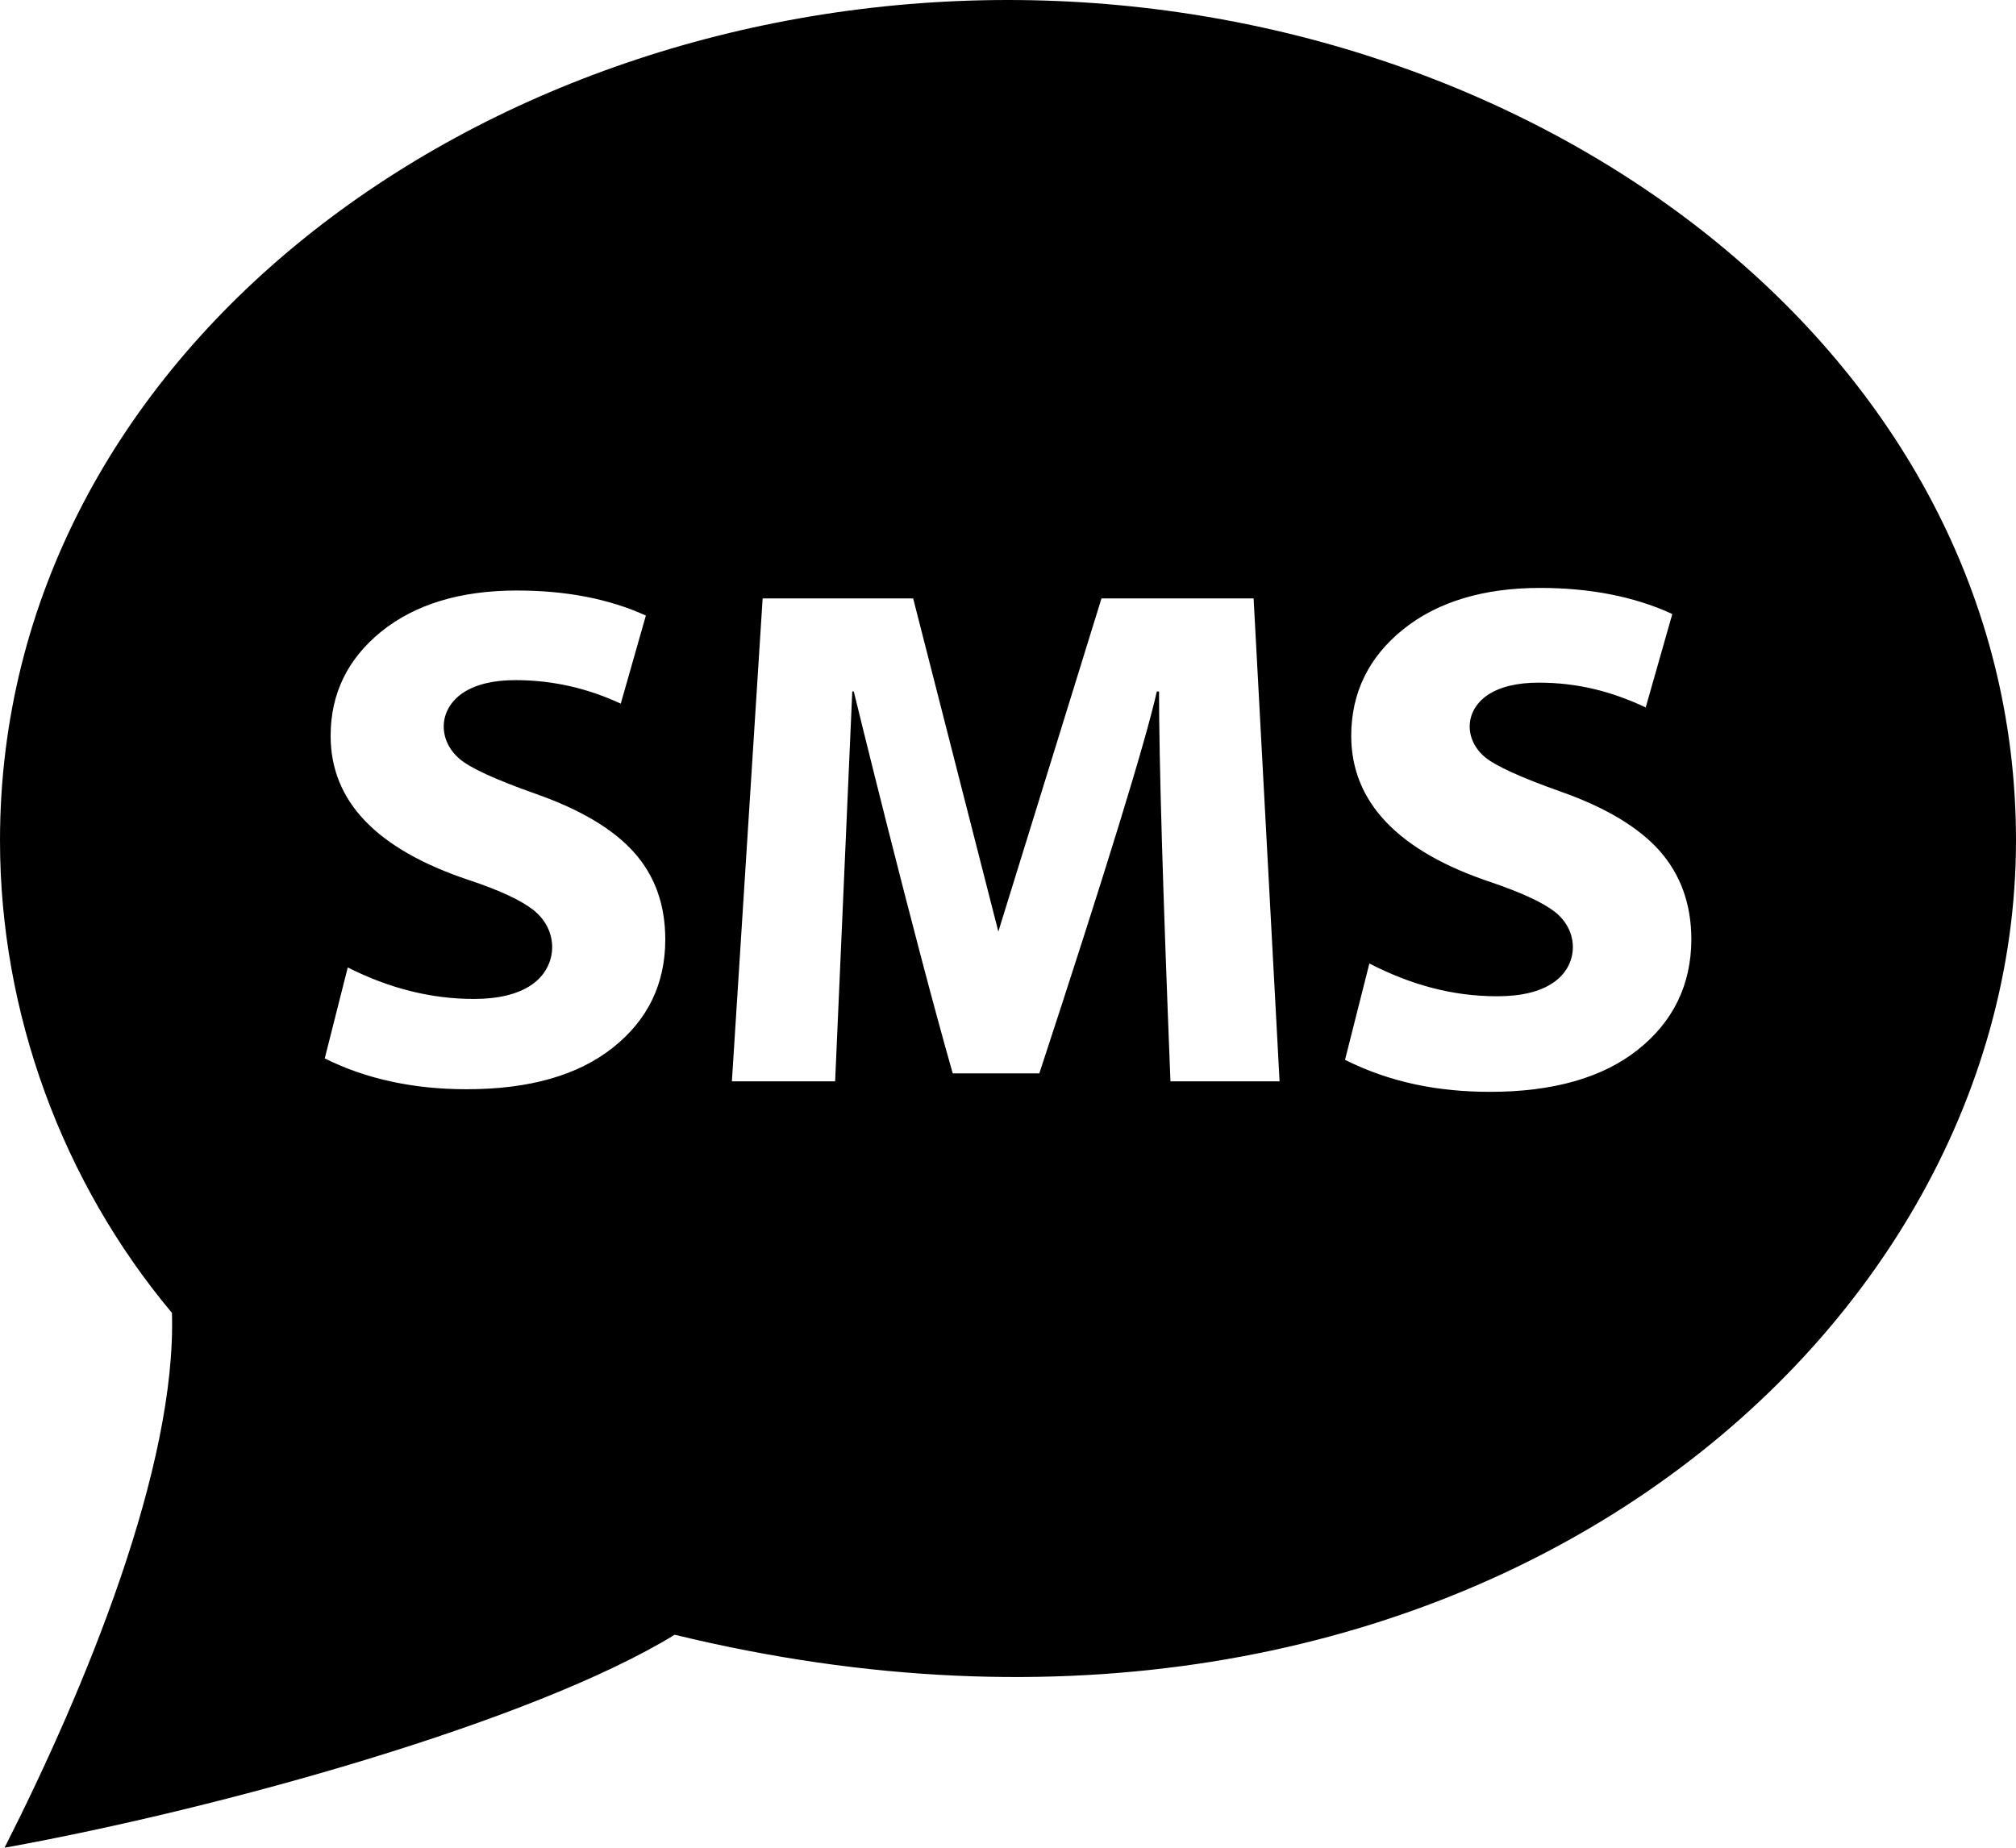
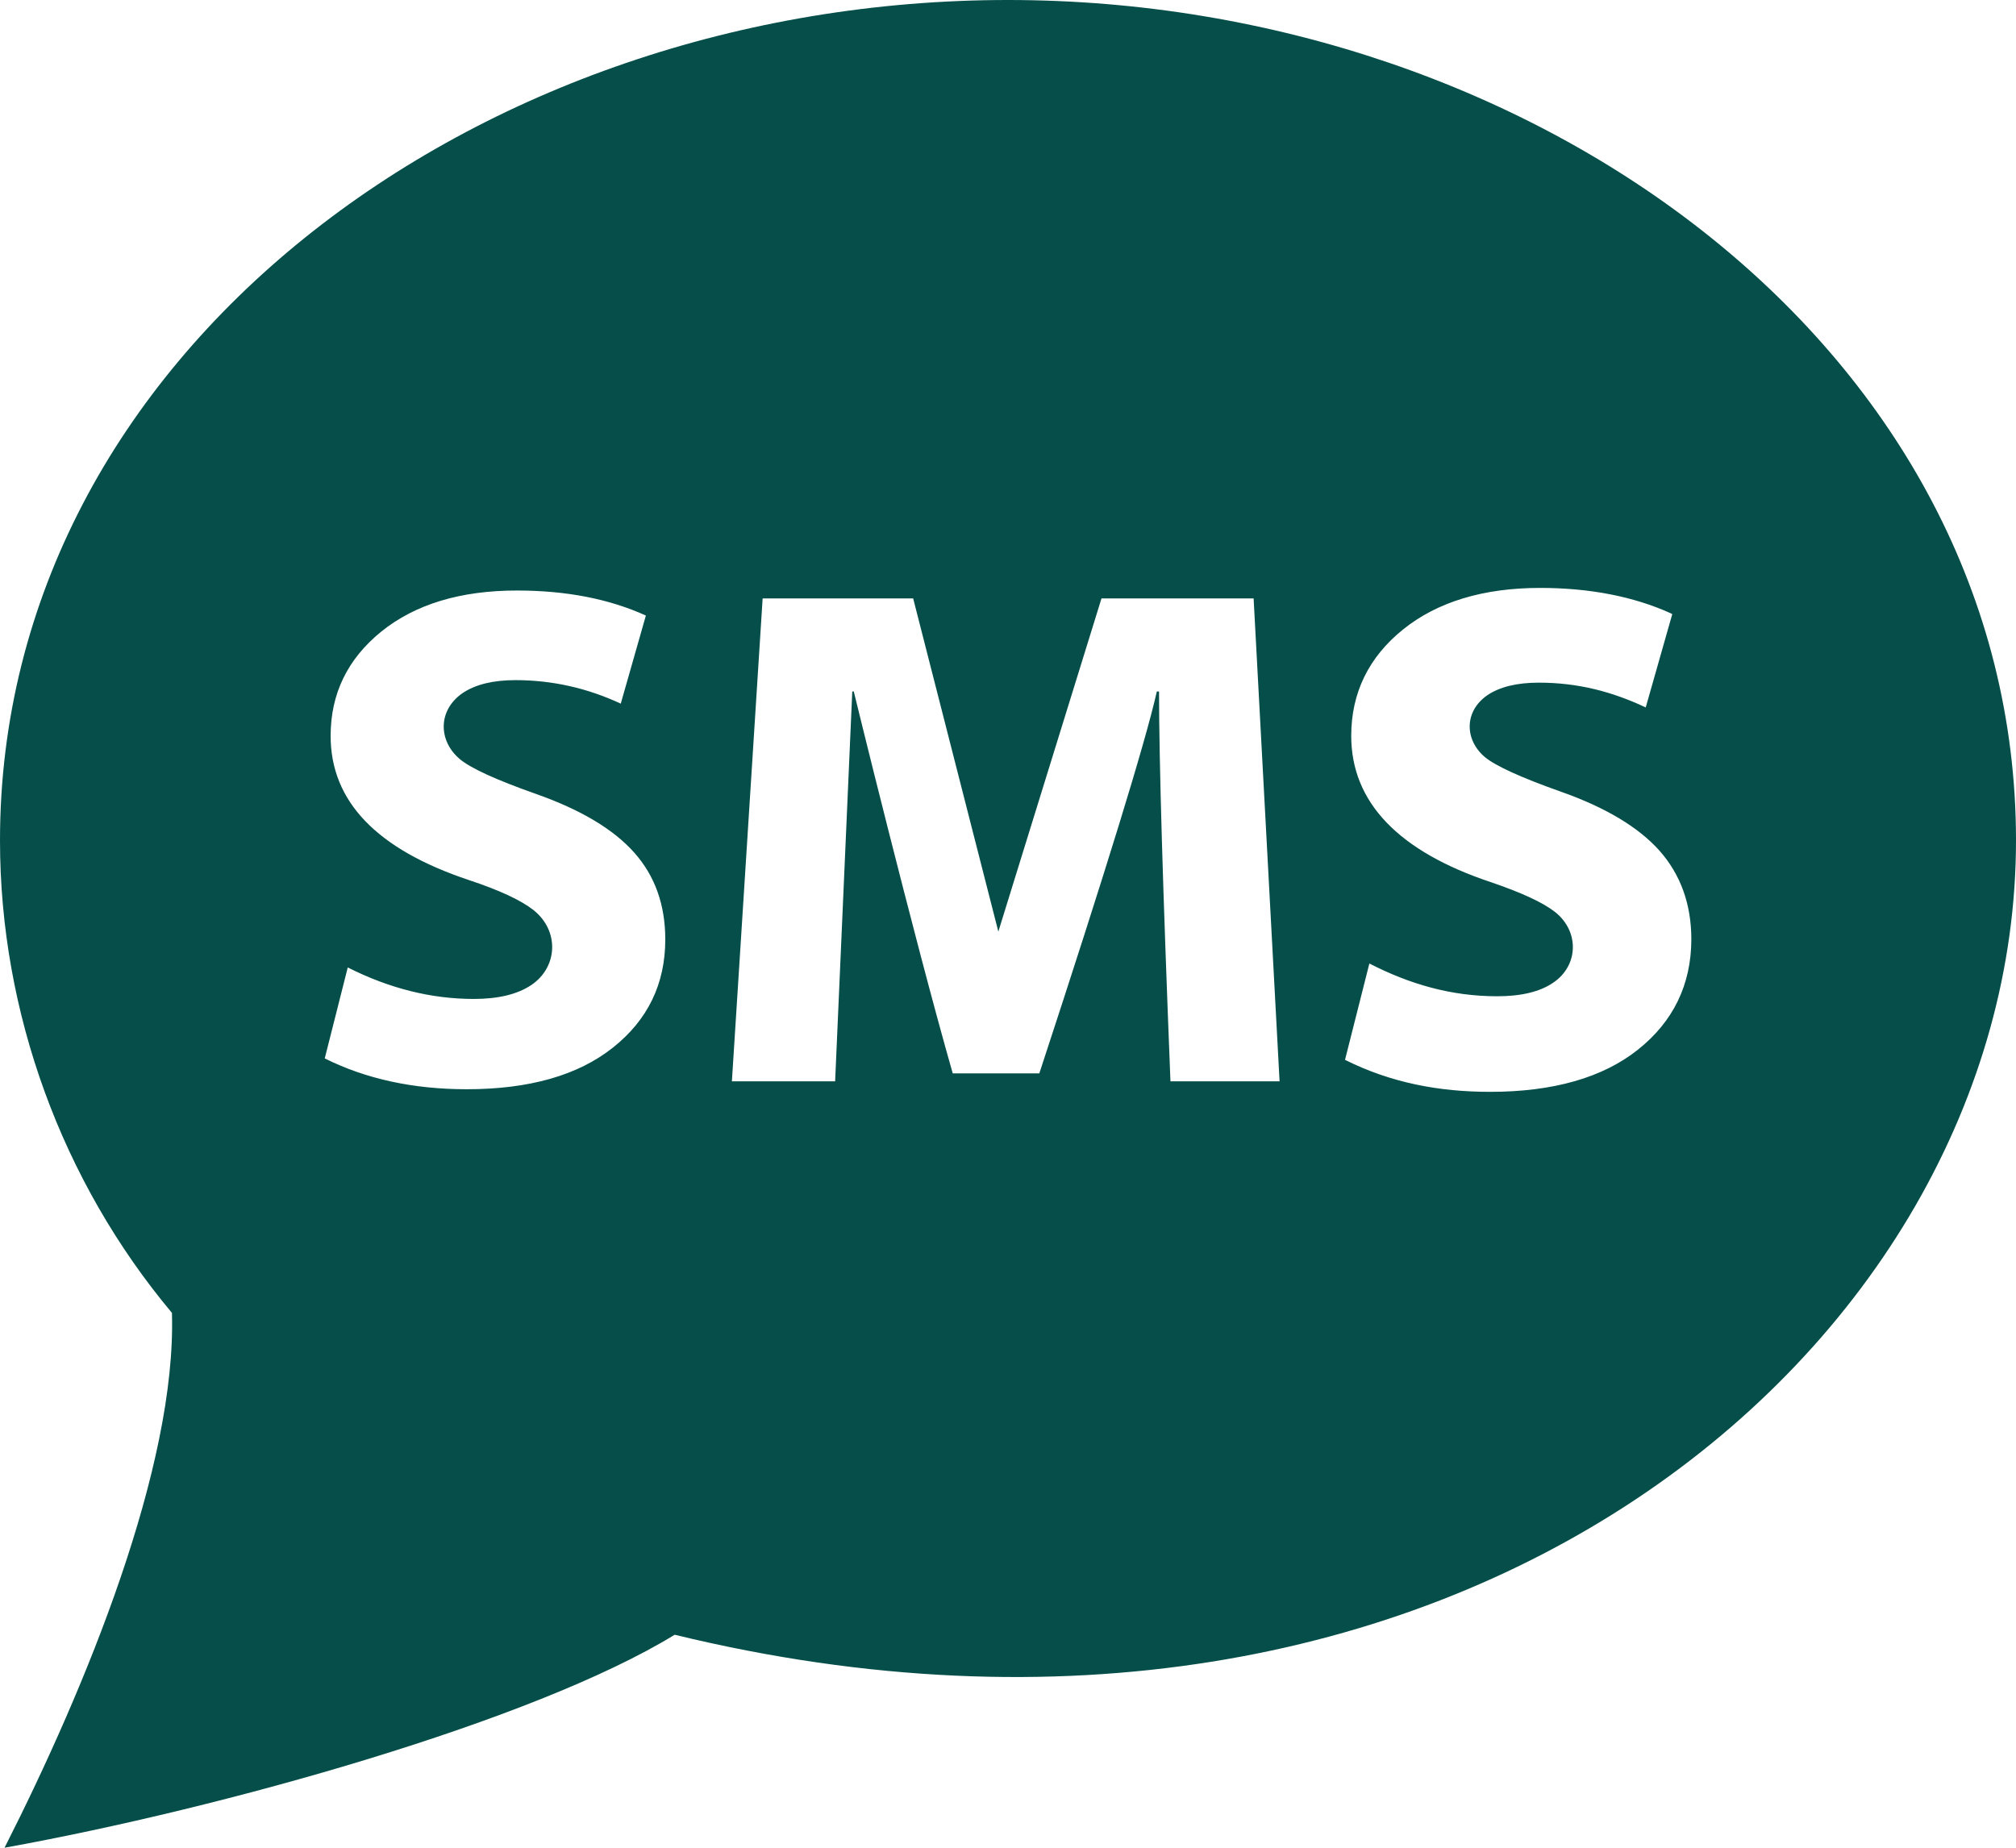
<svg xmlns="http://www.w3.org/2000/svg" width="24" height="22" viewBox="0 0 24 22" fill="none">
-   <path d="M12 0C5.662 0 0 4.226 0 10.007C0 12.057 0.739 14.07 2.047 15.632C2.102 17.462 1.024 20.088 0.054 22C2.656 21.53 6.355 20.492 8.032 19.464C17.268 21.711 24 16.059 24 10.007C24 4.195 18.299 0 12 0ZM7.296 12.474C6.88 12.804 6.3 12.969 5.556 12.969C4.919 12.969 4.355 12.846 3.866 12.602L4.14 11.519C4.634 11.768 5.133 11.894 5.641 11.894C5.934 11.894 6.162 11.838 6.327 11.727C6.642 11.513 6.661 11.081 6.35 10.835C6.201 10.718 5.946 10.599 5.581 10.478C4.484 10.112 3.936 9.541 3.936 8.762C3.936 8.259 4.138 7.845 4.54 7.519C4.944 7.194 5.483 7.031 6.154 7.031C6.74 7.031 7.25 7.13 7.689 7.329L7.39 8.378C6.989 8.191 6.57 8.098 6.136 8.098C5.869 8.098 5.66 8.15 5.509 8.251C5.21 8.455 5.216 8.821 5.474 9.038C5.6 9.145 5.902 9.284 6.384 9.454C6.916 9.642 7.304 9.874 7.551 10.152C7.797 10.429 7.92 10.773 7.92 11.186C7.92 11.714 7.712 12.144 7.296 12.474ZM13.934 12.875C13.843 10.594 13.798 9.046 13.798 8.233H13.772C13.634 8.844 13.167 10.361 12.373 12.78H11.342C10.866 11.111 10.164 8.233 10.164 8.233H10.146L9.942 12.875H8.713L9.079 7.125H10.871L11.885 11.092L13.113 7.125H14.924L15.233 12.875H13.934ZM19.499 12.498C19.08 12.832 18.488 13 17.739 13C17.133 13 16.56 12.893 16.012 12.619L16.302 11.472C16.782 11.718 17.275 11.862 17.824 11.862C18.11 11.862 18.334 11.808 18.491 11.7C18.793 11.496 18.804 11.09 18.513 10.859C18.368 10.745 18.113 10.628 17.756 10.506C16.649 10.139 16.086 9.552 16.086 8.761C16.086 8.251 16.294 7.823 16.704 7.494C17.111 7.166 17.66 7 18.335 7C18.922 7 19.444 7.101 19.885 7.3L19.908 7.312L19.592 8.423C19.188 8.233 18.782 8.128 18.318 8.128C18.06 8.128 17.855 8.178 17.709 8.276C17.428 8.468 17.434 8.809 17.677 9.014C17.8 9.117 18.102 9.256 18.576 9.424C19.112 9.612 19.508 9.85 19.757 10.13C20.007 10.413 20.135 10.766 20.135 11.185C20.134 11.722 19.92 12.164 19.499 12.498Z" fill="black" />
+   <path d="M12 0C5.662 0 0 4.226 0 10.007C0 12.057 0.739 14.07 2.047 15.632C2.102 17.462 1.024 20.088 0.054 22C2.656 21.53 6.355 20.492 8.032 19.464C17.268 21.711 24 16.059 24 10.007C24 4.195 18.299 0 12 0ZM7.296 12.474C6.88 12.804 6.3 12.969 5.556 12.969C4.919 12.969 4.355 12.846 3.866 12.602L4.14 11.519C4.634 11.768 5.133 11.894 5.641 11.894C5.934 11.894 6.162 11.838 6.327 11.727C6.642 11.513 6.661 11.081 6.35 10.835C6.201 10.718 5.946 10.599 5.581 10.478C4.484 10.112 3.936 9.541 3.936 8.762C3.936 8.259 4.138 7.845 4.54 7.519C4.944 7.194 5.483 7.031 6.154 7.031C6.74 7.031 7.25 7.13 7.689 7.329L7.39 8.378C6.989 8.191 6.57 8.098 6.136 8.098C5.869 8.098 5.66 8.15 5.509 8.251C5.21 8.455 5.216 8.821 5.474 9.038C5.6 9.145 5.902 9.284 6.384 9.454C6.916 9.642 7.304 9.874 7.551 10.152C7.797 10.429 7.92 10.773 7.92 11.186C7.92 11.714 7.712 12.144 7.296 12.474ZM13.934 12.875C13.843 10.594 13.798 9.046 13.798 8.233H13.772C13.634 8.844 13.167 10.361 12.373 12.78H11.342C10.866 11.111 10.164 8.233 10.164 8.233H10.146L9.942 12.875H8.713L9.079 7.125H10.871L11.885 11.092L13.113 7.125H14.924L15.233 12.875H13.934ZM19.499 12.498C19.08 12.832 18.488 13 17.739 13C17.133 13 16.56 12.893 16.012 12.619L16.302 11.472C16.782 11.718 17.275 11.862 17.824 11.862C18.11 11.862 18.334 11.808 18.491 11.7C18.793 11.496 18.804 11.09 18.513 10.859C18.368 10.745 18.113 10.628 17.756 10.506C16.649 10.139 16.086 9.552 16.086 8.761C16.086 8.251 16.294 7.823 16.704 7.494C17.111 7.166 17.66 7 18.335 7C18.922 7 19.444 7.101 19.885 7.3L19.908 7.312L19.592 8.423C19.188 8.233 18.782 8.128 18.318 8.128C18.06 8.128 17.855 8.178 17.709 8.276C17.428 8.468 17.434 8.809 17.677 9.014C17.8 9.117 18.102 9.256 18.576 9.424C19.112 9.612 19.508 9.85 19.757 10.13C20.007 10.413 20.135 10.766 20.135 11.185C20.134 11.722 19.92 12.164 19.499 12.498Z" fill="#054E49" />
</svg>
